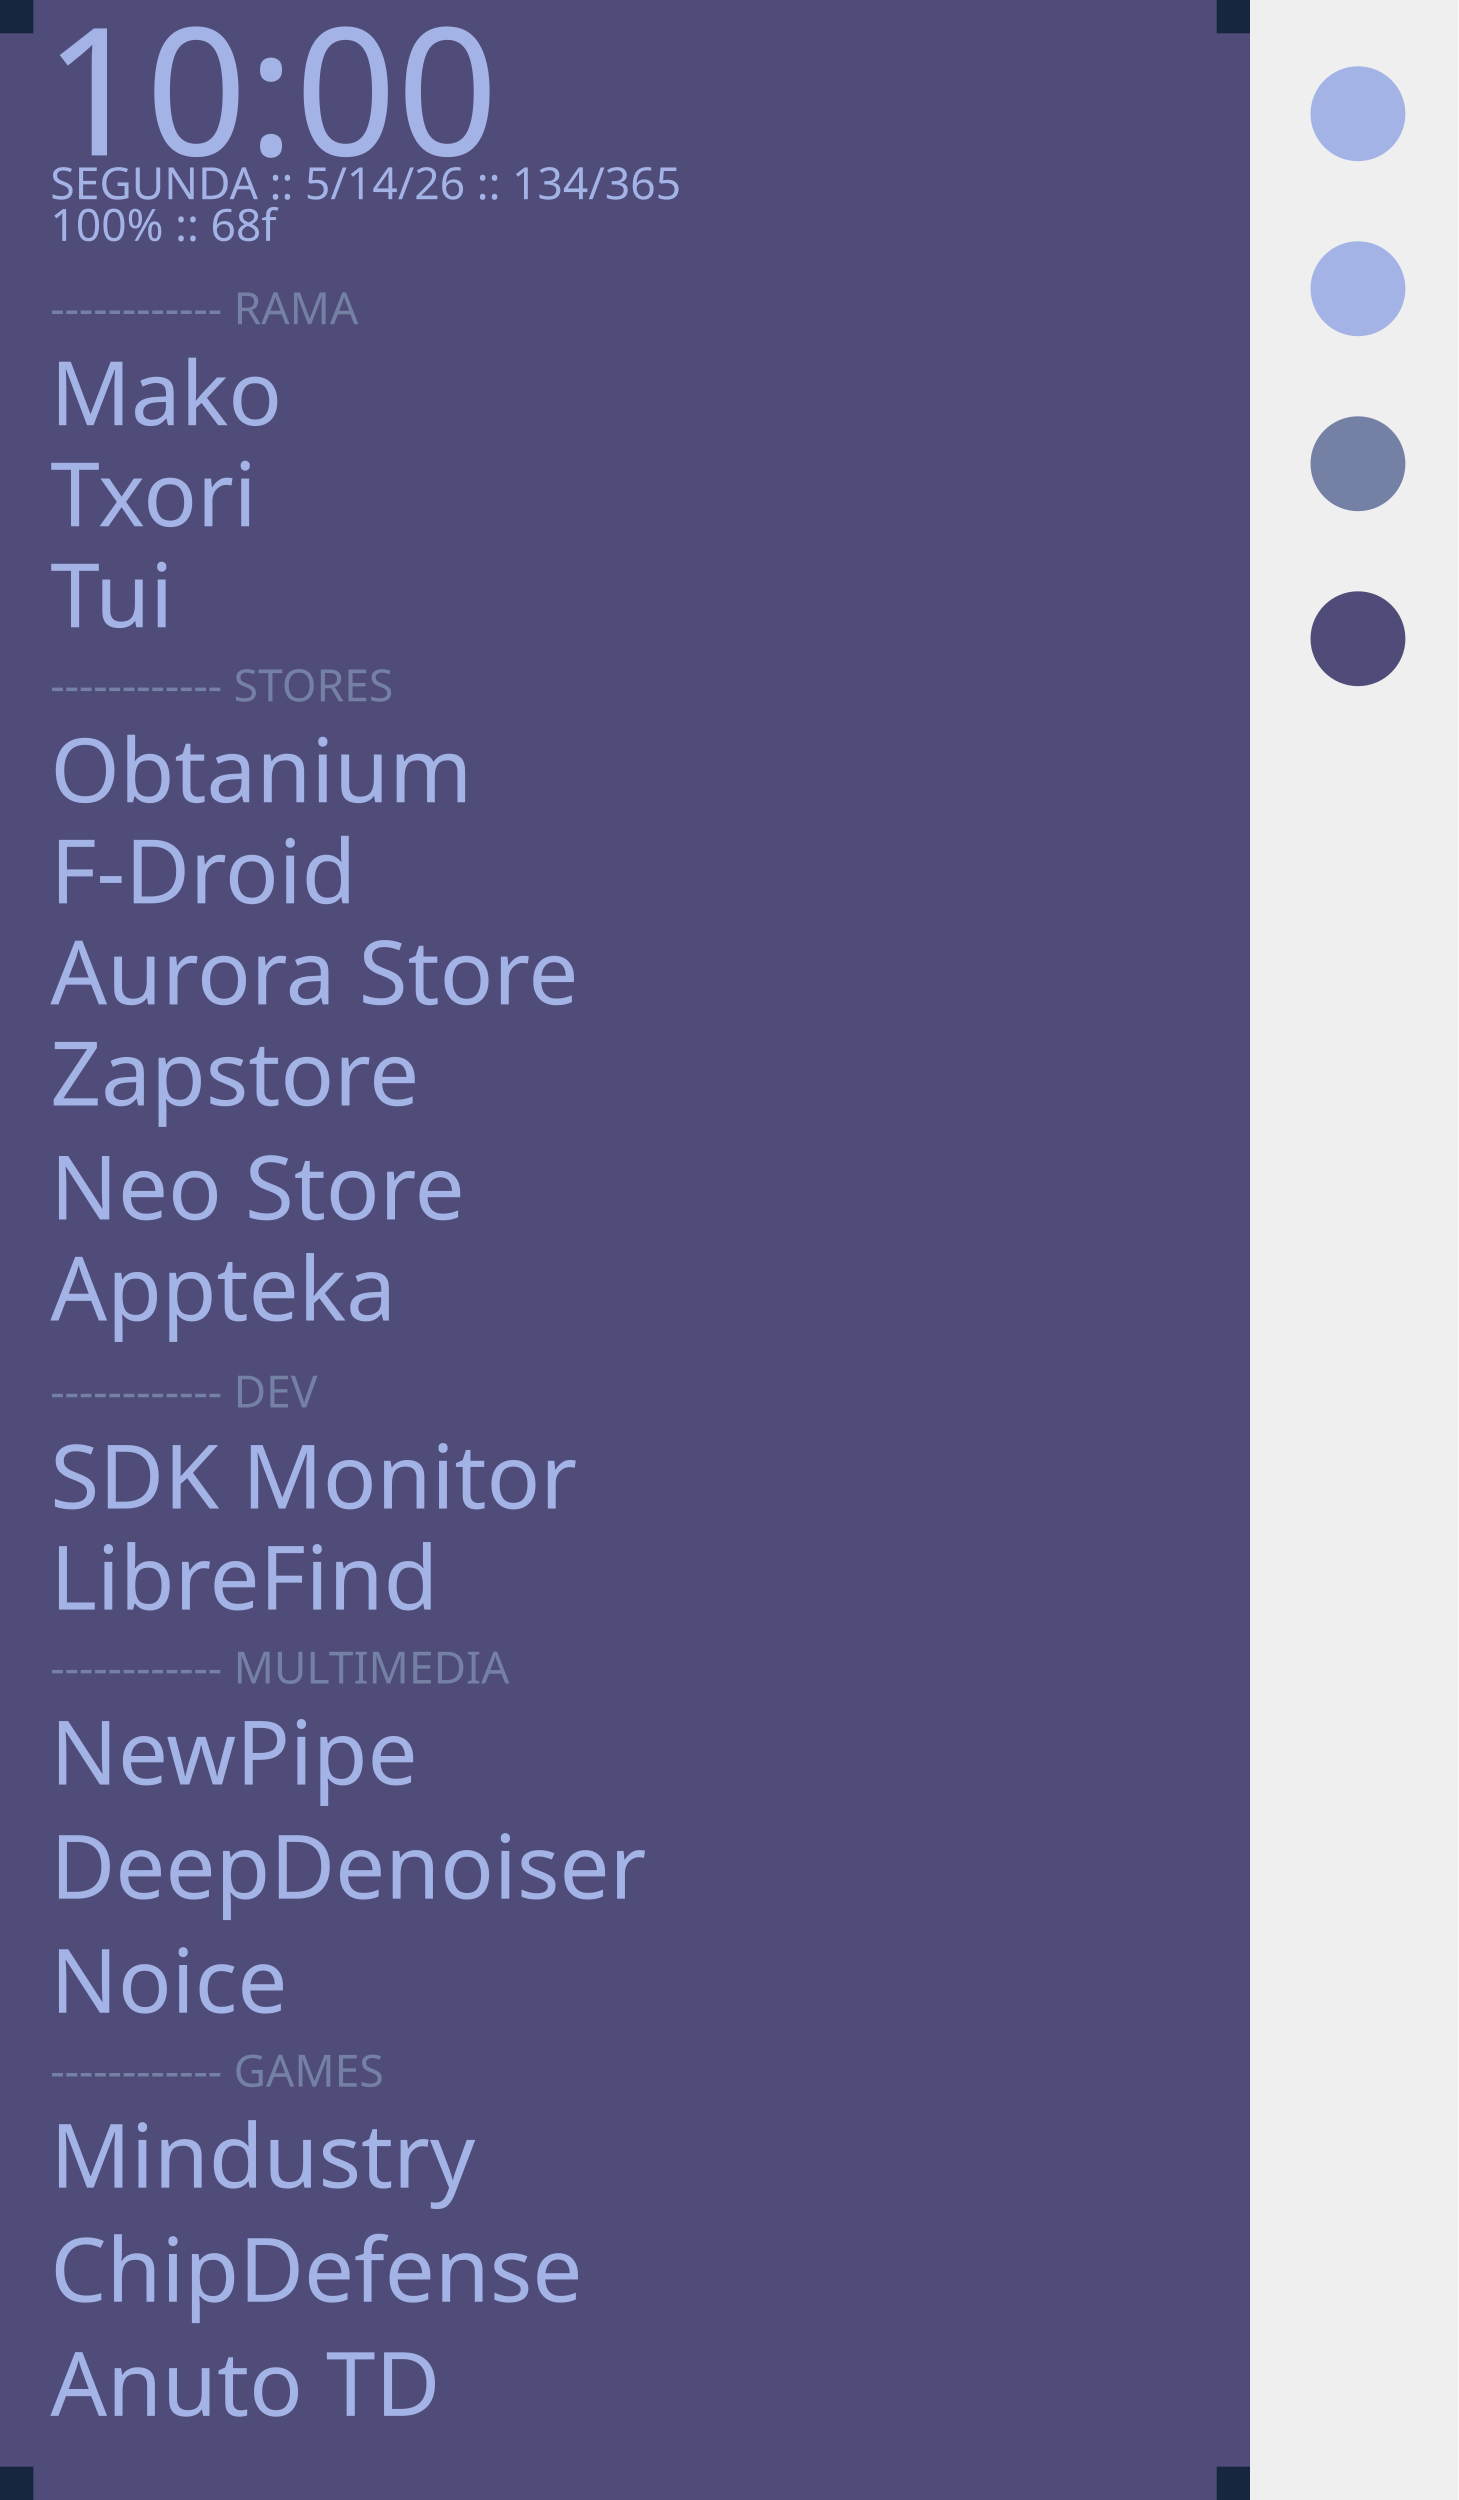
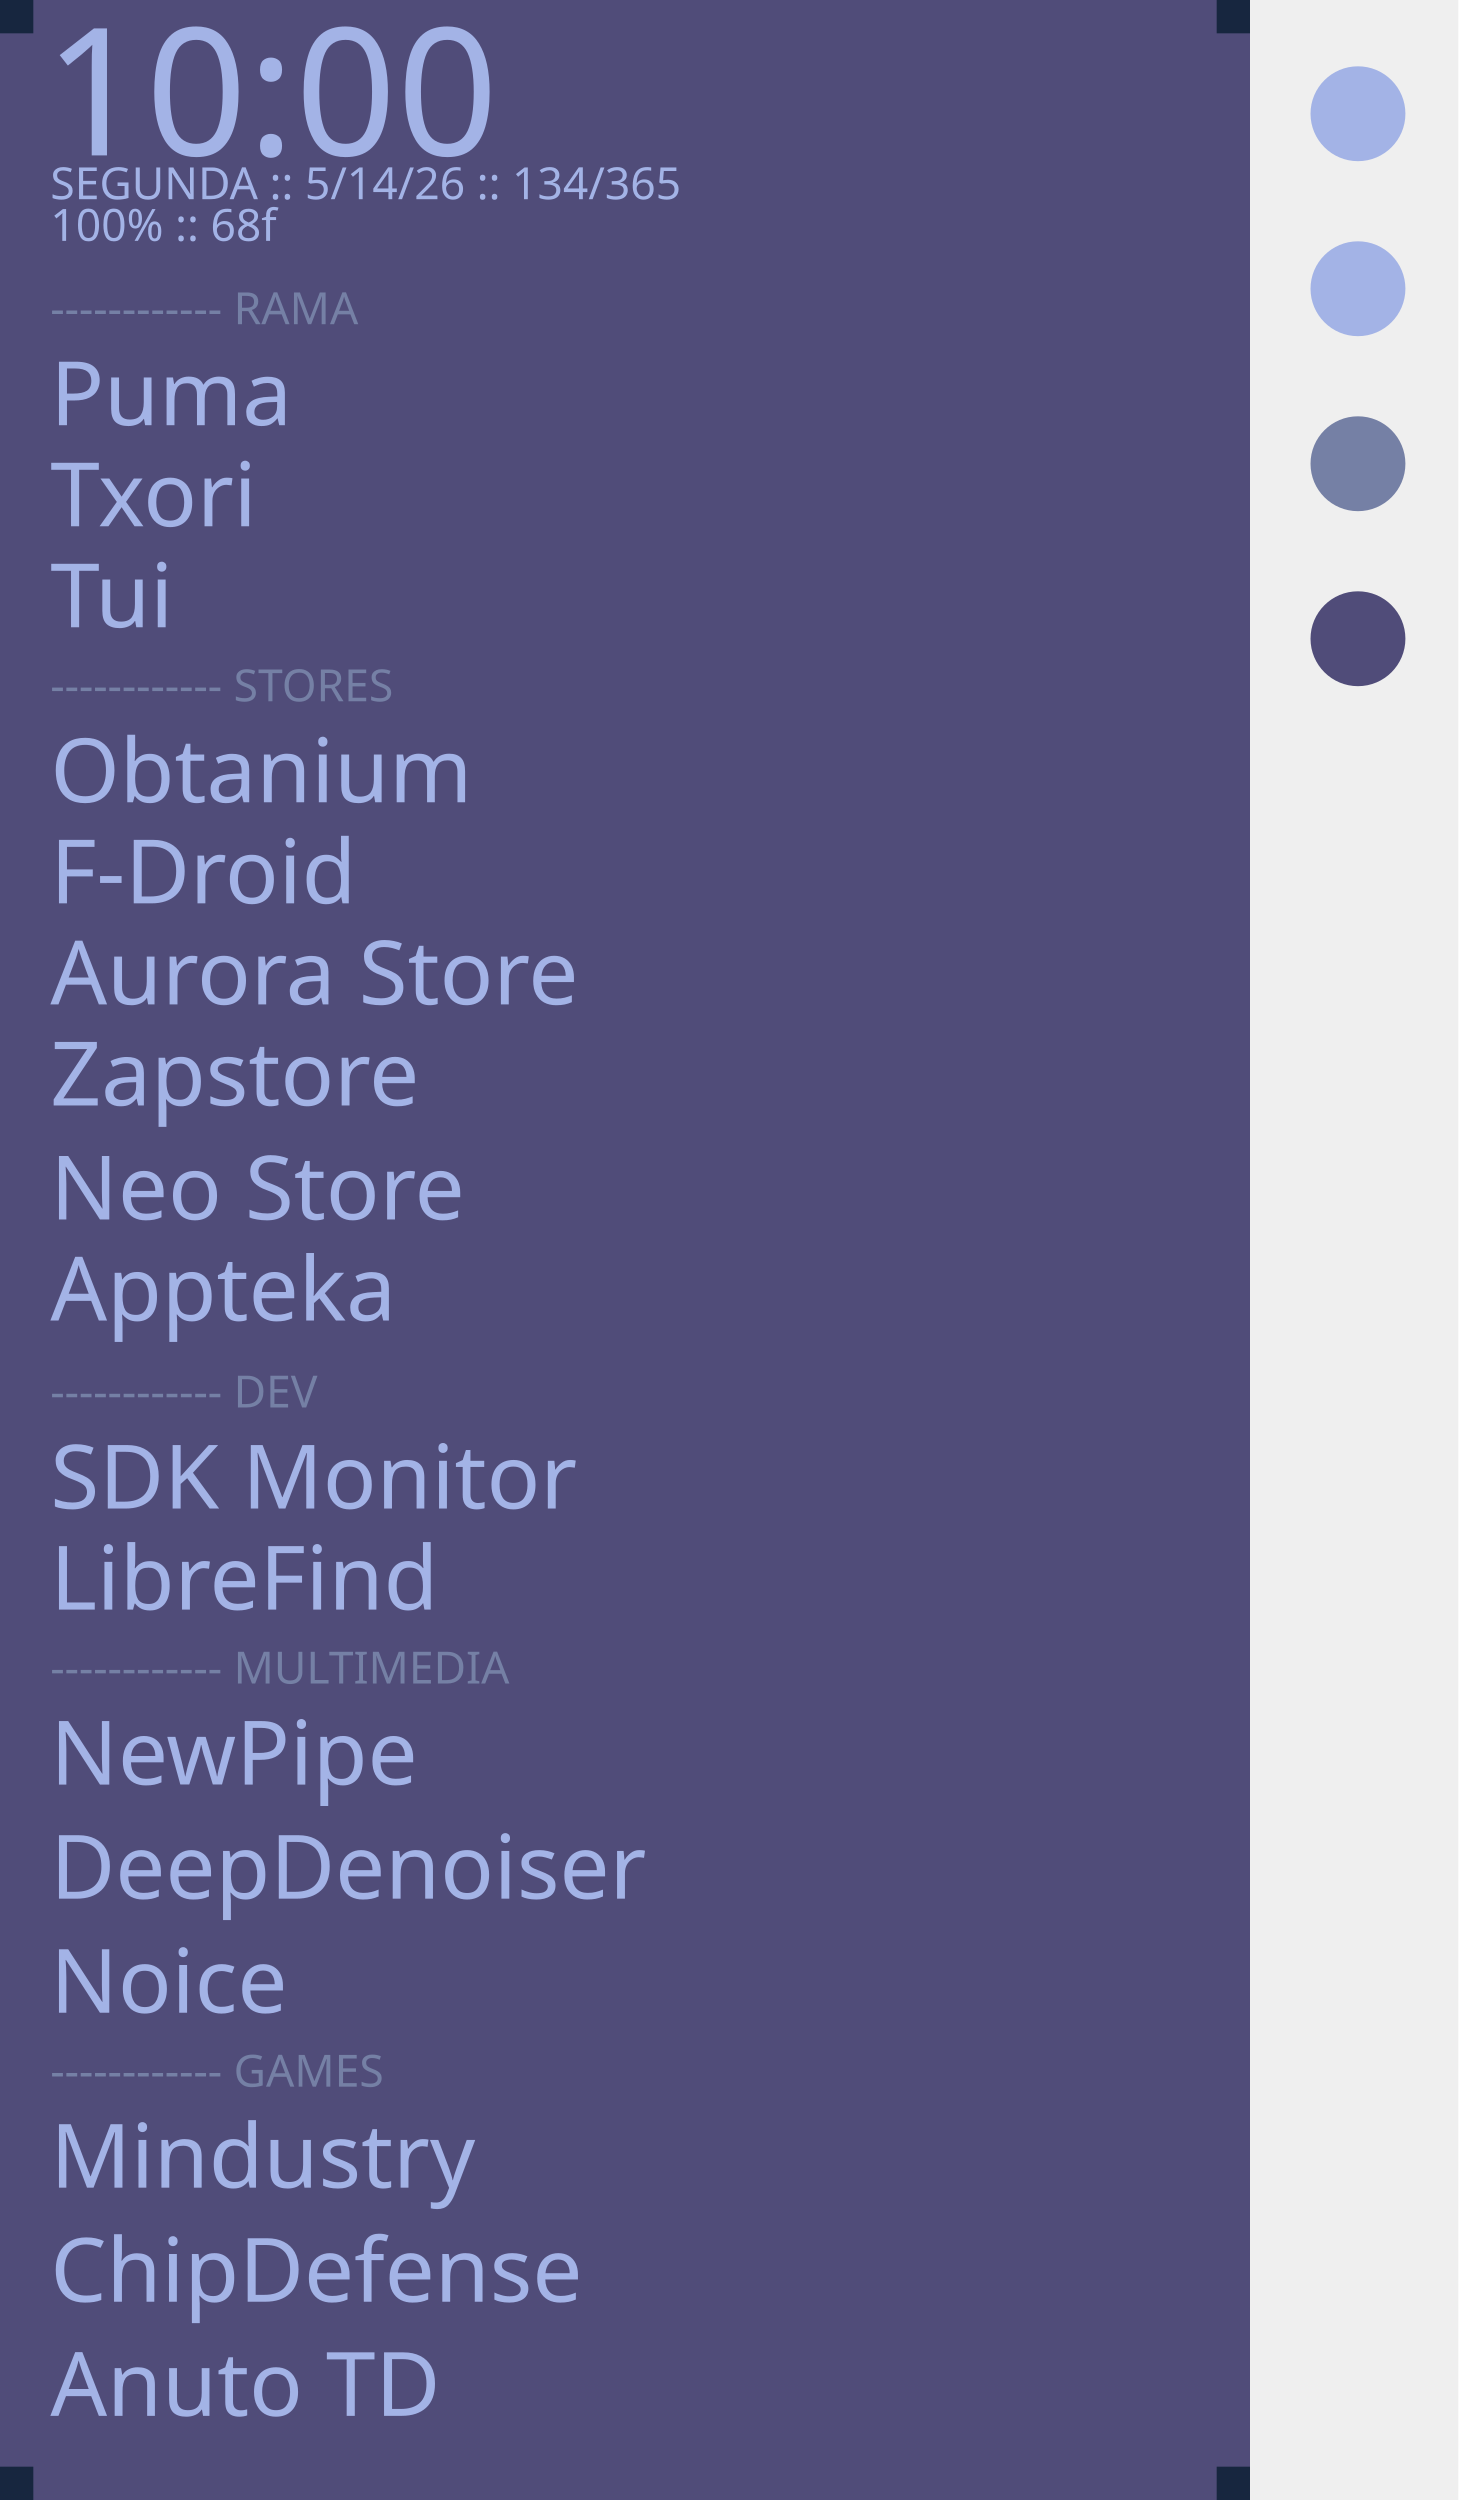
<svg xmlns="http://www.w3.org/2000/svg" width="700" height="1200" viewBox="0 0 185.208 317.5" version="1.1" id="svg1">
  <defs id="defs1">
    <rect x="140.056" y="19.634" width="198.303" height="210.738" id="rect2" />
    <rect x="140.056" y="19.634" width="98.001" height="14.387" id="rect3" />
  </defs>
  <g id="layer1">
    <rect style="fill:#efefef;fill-opacity:1;stroke-width:4.303;stroke-linecap:square" id="rect50" width="26.458" height="317.5" x="158.75" y="0" />
    <g id="g50" style="fill:#504c79;fill-opacity:1">
      <rect style="fill:#504c79;stroke-width:25.818;stroke-linecap:square;fill-opacity:1" id="rect1" width="158.75" height="317.5" x="0" y="0" />
      <circle style="fill:#504c79;fill-opacity:1;stroke-width:4.303;stroke-linecap:square" id="circle45" cx="172.461" cy="81.12" r="6.025" />
    </g>
    <text xml:space="preserve" transform="matrix(0.2645833,0,0,0.2645833,-31.76498,14.98993)" id="text3" style="font-size:5.333px;font-family:'Jersey 25';-inkscape-font-specification:'Jersey 25, ';text-align:start;writing-mode:lr-tb;direction:ltr;white-space:pre;shape-inside:url(#rect3);display:inline;fill:#b8e39d;stroke-width:16.263;stroke-linecap:square" x="-11.057" y="0" />
    <g id="g37">
      <rect style="fill:#17263f;fill-opacity:1;stroke-width:4.303;stroke-linecap:square" id="rect4" width="4.233" height="4.233" x="0" y="2.220446e-16" />
      <rect style="fill:#17263f;fill-opacity:1;stroke-width:4.303;stroke-linecap:square" id="rect5" width="4.233" height="4.233" x="154.517" y="2.220446e-16" />
      <rect style="fill:#17263f;fill-opacity:1;stroke-width:4.303;stroke-linecap:square" id="rect6" width="4.233" height="4.233" x="0" y="313.267" />
      <rect style="fill:#17263f;fill-opacity:1;stroke-width:4.303;stroke-linecap:square" id="rect7" width="4.233" height="4.233" x="154.517" y="313.267" />
    </g>
    <g id="g47" style="fill:#a3b3e6;fill-opacity:1">
      <text xml:space="preserve" style="font-size:22.578px;font-family:'Jersey 25';-inkscape-font-specification:'Jersey 25, ';text-align:start;writing-mode:lr-tb;direction:ltr;text-anchor:start;fill:#a3b3e6;fill-opacity:1;stroke-width:4.303;stroke-linecap:square" x="5.569" y="19.734" id="text7">
        <tspan id="tspan7" style="stroke-width:4.303;fill:#a3b3e6;fill-opacity:1" x="5.569" y="19.734">10:00</tspan>
      </text>
      <circle style="fill:#a3b3e6;fill-opacity:1;stroke-width:4.303;stroke-linecap:square" id="path43" cx="172.461" cy="14.445" r="6.025" />
    </g>
    <g id="g48" style="fill:#a3b3e6;fill-opacity:1">
      <text xml:space="preserve" style="font-size:5.644px;font-family:'Jersey 25';-inkscape-font-specification:'Jersey 25, ';text-align:start;writing-mode:lr-tb;direction:ltr;text-anchor:start;fill:#a3b3e6;fill-opacity:1;stroke-width:4.303;stroke-linecap:square" x="6.395" y="25.293" id="text8">
        <tspan style="font-size:5.644px;stroke-width:4.303;fill:#a3b3e6;fill-opacity:1" x="6.395" y="25.293" id="tspan9">SEGUNDA :: 5/14/26 :: 134/365</tspan>
      </text>
      <text xml:space="preserve" style="font-size:5.644px;font-family:'Jersey 25';-inkscape-font-specification:'Jersey 25, ';text-align:start;writing-mode:lr-tb;direction:ltr;text-anchor:start;fill:#a3b3e6;fill-opacity:1;stroke-width:4.303;stroke-linecap:square" x="6.395" y="30.584" id="text10">
        <tspan style="font-size:5.644px;stroke-width:4.303;fill:#a3b3e6;fill-opacity:1" x="6.395" y="30.584" id="tspan10">100% :: 68f</tspan>
      </text>
      <g id="g42" style="fill:#a3b3e6;fill-opacity:1">
        <text xml:space="preserve" style="font-size:11.289px;font-family:'Jersey 25';-inkscape-font-specification:'Jersey 25, ';text-align:start;writing-mode:lr-tb;direction:ltr;text-anchor:start;fill:#a3b3e6;fill-opacity:1;stroke-width:4.303;stroke-linecap:square" x="6.395" y="54.001" id="text13">
-           <tspan style="font-size:11.289px;stroke-width:4.303;fill:#a3b3e6;fill-opacity:1" x="6.395" y="54.001" id="tspan13">Mako</tspan>
+           <tspan style="font-size:11.289px;stroke-width:4.303;fill:#a3b3e6;fill-opacity:1" x="6.395" y="54.001" id="tspan13">Puma</tspan>
        </text>
        <text xml:space="preserve" style="font-size:11.289px;font-family:'Jersey 25';-inkscape-font-specification:'Jersey 25, ';text-align:start;writing-mode:lr-tb;direction:ltr;text-anchor:start;fill:#a3b3e6;fill-opacity:1;stroke-width:4.303;stroke-linecap:square" x="6.395" y="66.834" id="text14">
          <tspan style="font-size:11.289px;stroke-width:4.303;fill:#a3b3e6;fill-opacity:1" x="6.395" y="66.834" id="tspan14">Txori</tspan>
        </text>
        <text xml:space="preserve" style="font-size:11.289px;font-family:'Jersey 25';-inkscape-font-specification:'Jersey 25, ';text-align:start;writing-mode:lr-tb;direction:ltr;text-anchor:start;fill:#a3b3e6;fill-opacity:1;stroke-width:4.303;stroke-linecap:square" x="6.395" y="79.667" id="text15">
          <tspan style="font-size:11.289px;stroke-width:4.303;fill:#a3b3e6;fill-opacity:1" x="6.395" y="79.667" id="tspan15">Tui</tspan>
        </text>
      </g>
      <g id="g40" style="fill:#a3b3e6;fill-opacity:1">
        <text xml:space="preserve" style="font-size:11.289px;font-family:'Jersey 25';-inkscape-font-specification:'Jersey 25, ';text-align:start;writing-mode:lr-tb;direction:ltr;text-anchor:start;fill:#a3b3e6;fill-opacity:1;stroke-width:4.303;stroke-linecap:square" x="6.395" y="191.586" id="text26">
          <tspan style="font-size:11.289px;stroke-width:4.303;fill:#a3b3e6;fill-opacity:1" x="6.395" y="191.586" id="tspan26">SDK Monitor</tspan>
        </text>
        <text xml:space="preserve" style="font-size:11.289px;font-family:'Jersey 25';-inkscape-font-specification:'Jersey 25, ';text-align:start;writing-mode:lr-tb;direction:ltr;text-anchor:start;fill:#a3b3e6;fill-opacity:1;stroke-width:4.303;stroke-linecap:square" x="6.395" y="204.42" id="text30">
          <tspan style="font-size:11.289px;stroke-width:4.303;fill:#a3b3e6;fill-opacity:1" x="6.395" y="204.42" id="tspan30">LibreFind</tspan>
        </text>
      </g>
      <g id="g39" style="fill:#a3b3e6;fill-opacity:1">
        <text xml:space="preserve" style="font-size:11.289px;font-family:'Jersey 25';-inkscape-font-specification:'Jersey 25, ';text-align:start;writing-mode:lr-tb;direction:ltr;text-anchor:start;fill:#a3b3e6;fill-opacity:1;stroke-width:4.303;stroke-linecap:square" x="6.395" y="226.644" id="text16">
          <tspan style="font-size:11.289px;stroke-width:4.303;fill:#a3b3e6;fill-opacity:1" x="6.395" y="226.644" id="tspan16">NewPipe</tspan>
        </text>
        <text xml:space="preserve" style="font-size:11.289px;font-family:'Jersey 25';-inkscape-font-specification:'Jersey 25, ';text-align:start;writing-mode:lr-tb;direction:ltr;text-anchor:start;fill:#a3b3e6;fill-opacity:1;stroke-width:4.303;stroke-linecap:square" x="6.395" y="241.129" id="text31">
          <tspan style="font-size:11.289px;stroke-width:4.303;fill:#a3b3e6;fill-opacity:1" x="6.395" y="241.129" id="tspan31">DeepDenoiser</tspan>
        </text>
        <text xml:space="preserve" style="font-size:11.289px;font-family:'Jersey 25';-inkscape-font-specification:'Jersey 25, ';text-align:start;writing-mode:lr-tb;direction:ltr;text-anchor:start;fill:#a3b3e6;fill-opacity:1;stroke-width:4.303;stroke-linecap:square" x="6.395" y="255.615" id="text35">
          <tspan style="font-size:11.289px;stroke-width:4.303;fill:#a3b3e6;fill-opacity:1" x="6.395" y="255.615" id="tspan35">Noice</tspan>
        </text>
      </g>
      <g id="g41" style="fill:#a3b3e6;fill-opacity:1">
        <text xml:space="preserve" style="font-size:11.289px;font-family:'Jersey 25';-inkscape-font-specification:'Jersey 25, ';text-align:start;writing-mode:lr-tb;direction:ltr;text-anchor:start;fill:#a3b3e6;fill-opacity:1;stroke-width:4.303;stroke-linecap:square" x="6.395" y="101.892" id="text12">
          <tspan style="font-size:11.289px;stroke-width:4.303;fill:#a3b3e6;fill-opacity:1" x="6.395" y="101.892" id="tspan12">Obtanium</tspan>
        </text>
        <text xml:space="preserve" style="font-size:11.289px;font-family:'Jersey 25';-inkscape-font-specification:'Jersey 25, ';text-align:start;writing-mode:lr-tb;direction:ltr;text-anchor:start;fill:#a3b3e6;fill-opacity:1;stroke-width:4.303;stroke-linecap:square" x="6.395" y="114.725" id="text21">
          <tspan style="font-size:11.289px;stroke-width:4.303;fill:#a3b3e6;fill-opacity:1" x="6.395" y="114.725" id="tspan21">F-Droid</tspan>
        </text>
        <text xml:space="preserve" style="font-size:11.289px;font-family:'Jersey 25';-inkscape-font-specification:'Jersey 25, ';text-align:start;writing-mode:lr-tb;direction:ltr;text-anchor:start;fill:#a3b3e6;fill-opacity:1;stroke-width:4.303;stroke-linecap:square" x="6.395" y="140.391" id="text24">
          <tspan style="font-size:11.289px;stroke-width:4.303;fill:#a3b3e6;fill-opacity:1" x="6.395" y="140.391" id="tspan24">Zapstore</tspan>
        </text>
        <text xml:space="preserve" style="font-size:11.289px;font-family:'Jersey 25';-inkscape-font-specification:'Jersey 25, ';text-align:start;writing-mode:lr-tb;direction:ltr;text-anchor:start;fill:#a3b3e6;fill-opacity:1;stroke-width:4.303;stroke-linecap:square" x="6.395" y="154.877" id="text25">
          <tspan style="font-size:11.289px;stroke-width:4.303;fill:#a3b3e6;fill-opacity:1" x="6.395" y="154.877" id="tspan25">Neo Store</tspan>
        </text>
        <text xml:space="preserve" style="font-size:11.289px;font-family:'Jersey 25';-inkscape-font-specification:'Jersey 25, ';text-align:start;writing-mode:lr-tb;direction:ltr;text-anchor:start;fill:#a3b3e6;fill-opacity:1;stroke-width:4.303;stroke-linecap:square" x="6.395" y="167.71" id="text27">
          <tspan style="font-size:11.289px;stroke-width:4.303;fill:#a3b3e6;fill-opacity:1" x="6.395" y="167.71" id="tspan27">Appteka</tspan>
        </text>
        <text xml:space="preserve" style="font-size:11.289px;font-family:'Jersey 25';-inkscape-font-specification:'Jersey 25, ';text-align:start;writing-mode:lr-tb;direction:ltr;text-anchor:start;fill:#a3b3e6;fill-opacity:1;stroke-width:4.303;stroke-linecap:square" x="6.395" y="127.558" id="text36">
          <tspan style="font-size:11.289px;stroke-width:4.303;fill:#a3b3e6;fill-opacity:1" x="6.395" y="127.558" id="tspan36">Aurora Store</tspan>
        </text>
      </g>
      <g id="g38" style="fill:#a3b3e6;fill-opacity:1">
        <text xml:space="preserve" style="font-size:11.289px;font-family:'Jersey 25';-inkscape-font-specification:'Jersey 25, ';text-align:start;writing-mode:lr-tb;direction:ltr;text-anchor:start;fill:#a3b3e6;fill-opacity:1;stroke-width:4.303;stroke-linecap:square" x="6.395" y="277.839" id="text33">
          <tspan style="font-size:11.289px;stroke-width:4.303;fill:#a3b3e6;fill-opacity:1" x="6.395" y="277.839" id="tspan33">Mindustry</tspan>
        </text>
        <text xml:space="preserve" style="font-size:11.289px;font-family:'Jersey 25';-inkscape-font-specification:'Jersey 25, ';text-align:start;writing-mode:lr-tb;direction:ltr;text-anchor:start;fill:#a3b3e6;fill-opacity:1;stroke-width:4.303;stroke-linecap:square" x="6.395" y="292.324" id="text34">
          <tspan style="font-size:11.289px;stroke-width:4.303;fill:#a3b3e6;fill-opacity:1" x="6.395" y="292.324" id="tspan34">ChipDefense</tspan>
        </text>
        <text xml:space="preserve" style="font-size:11.289px;font-family:'Jersey 25';-inkscape-font-specification:'Jersey 25, ';text-align:start;writing-mode:lr-tb;direction:ltr;text-anchor:start;fill:#a3b3e6;fill-opacity:1;stroke-width:4.303;stroke-linecap:square" x="6.395" y="306.81" id="text37">
          <tspan style="font-size:11.289px;stroke-width:4.303;fill:#a3b3e6;fill-opacity:1" x="6.395" y="306.81" id="tspan37">Anuto TD</tspan>
        </text>
      </g>
      <circle style="fill:#a3b3e6;fill-opacity:1;stroke-width:4.303;stroke-linecap:square" id="circle43" cx="172.461" cy="36.67" r="6.025" />
    </g>
    <g id="g49" style="fill:#7580a5;fill-opacity:1">
      <g id="g43" style="fill:#7580a5;fill-opacity:1">
        <text xml:space="preserve" style="font-size:5.644px;font-family:'Jersey 25';-inkscape-font-specification:'Jersey 25, ';text-align:start;writing-mode:lr-tb;direction:ltr;text-anchor:start;fill:#7580a5;fill-opacity:1;stroke-width:4.303;stroke-linecap:square" x="6.395" y="41.168" id="text11">
          <tspan style="font-size:5.644px;stroke-width:4.303;fill:#7580a5;fill-opacity:1" x="6.395" y="41.168" id="tspan11">------------ RAMA</tspan>
        </text>
        <text xml:space="preserve" style="font-size:5.644px;font-family:'Jersey 25';-inkscape-font-specification:'Jersey 25, ';text-align:start;writing-mode:lr-tb;direction:ltr;text-anchor:start;fill:#7580a5;fill-opacity:1;stroke-width:4.303;stroke-linecap:square" x="6.395" y="89.059" id="text17">
          <tspan style="font-size:5.644px;stroke-width:4.303;fill:#7580a5;fill-opacity:1" x="6.395" y="89.059" id="tspan17">------------ STORES</tspan>
        </text>
        <text xml:space="preserve" style="font-size:5.644px;font-family:'Jersey 25';-inkscape-font-specification:'Jersey 25, ';text-align:start;writing-mode:lr-tb;direction:ltr;text-anchor:start;fill:#7580a5;fill-opacity:1;stroke-width:4.303;stroke-linecap:square" x="6.395" y="213.811" id="text28">
          <tspan style="font-size:5.644px;stroke-width:4.303;fill:#7580a5;fill-opacity:1" x="6.395" y="213.811" id="tspan28">------------ MULTIMEDIA</tspan>
        </text>
        <text xml:space="preserve" style="font-size:5.644px;font-family:'Jersey 25';-inkscape-font-specification:'Jersey 25, ';text-align:start;writing-mode:lr-tb;direction:ltr;text-anchor:start;fill:#7580a5;fill-opacity:1;stroke-width:4.303;stroke-linecap:square" x="6.395" y="178.753" id="text29">
          <tspan style="font-size:5.644px;stroke-width:4.303;fill:#7580a5;fill-opacity:1" x="6.395" y="178.753" id="tspan29">------------ DEV</tspan>
        </text>
        <text xml:space="preserve" style="font-size:5.644px;font-family:'Jersey 25';-inkscape-font-specification:'Jersey 25, ';text-align:start;writing-mode:lr-tb;direction:ltr;text-anchor:start;fill:#7580a5;fill-opacity:1;stroke-width:4.303;stroke-linecap:square" x="6.395" y="265.006" id="text32">
          <tspan style="font-size:5.644px;stroke-width:4.303;fill:#7580a5;fill-opacity:1" x="6.395" y="265.006" id="tspan32">------------ GAMES</tspan>
        </text>
      </g>
      <circle style="fill:#7580a5;fill-opacity:1;stroke-width:4.303;stroke-linecap:square" id="circle44" cx="172.461" cy="58.895" r="6.025" />
    </g>
  </g>
</svg>
